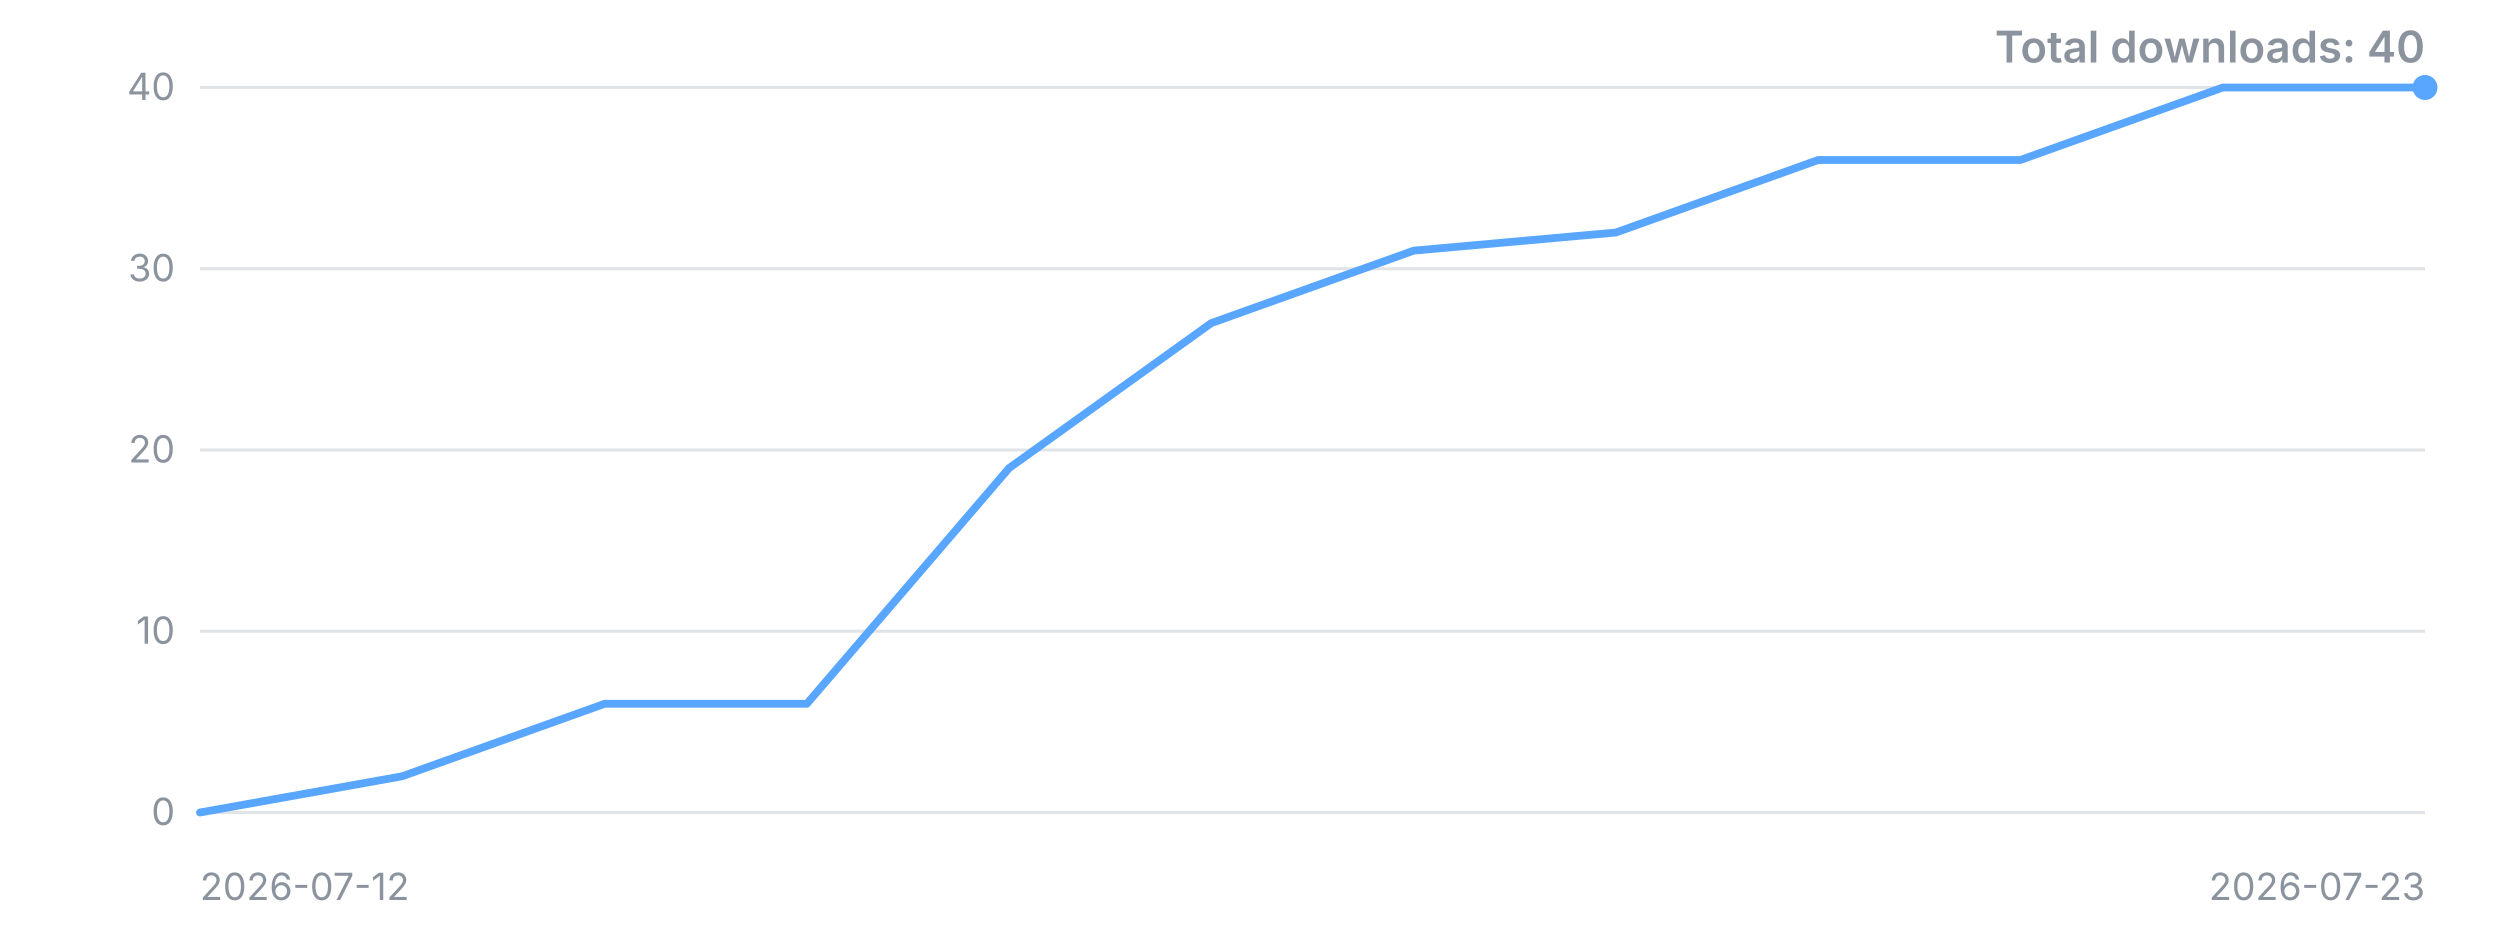
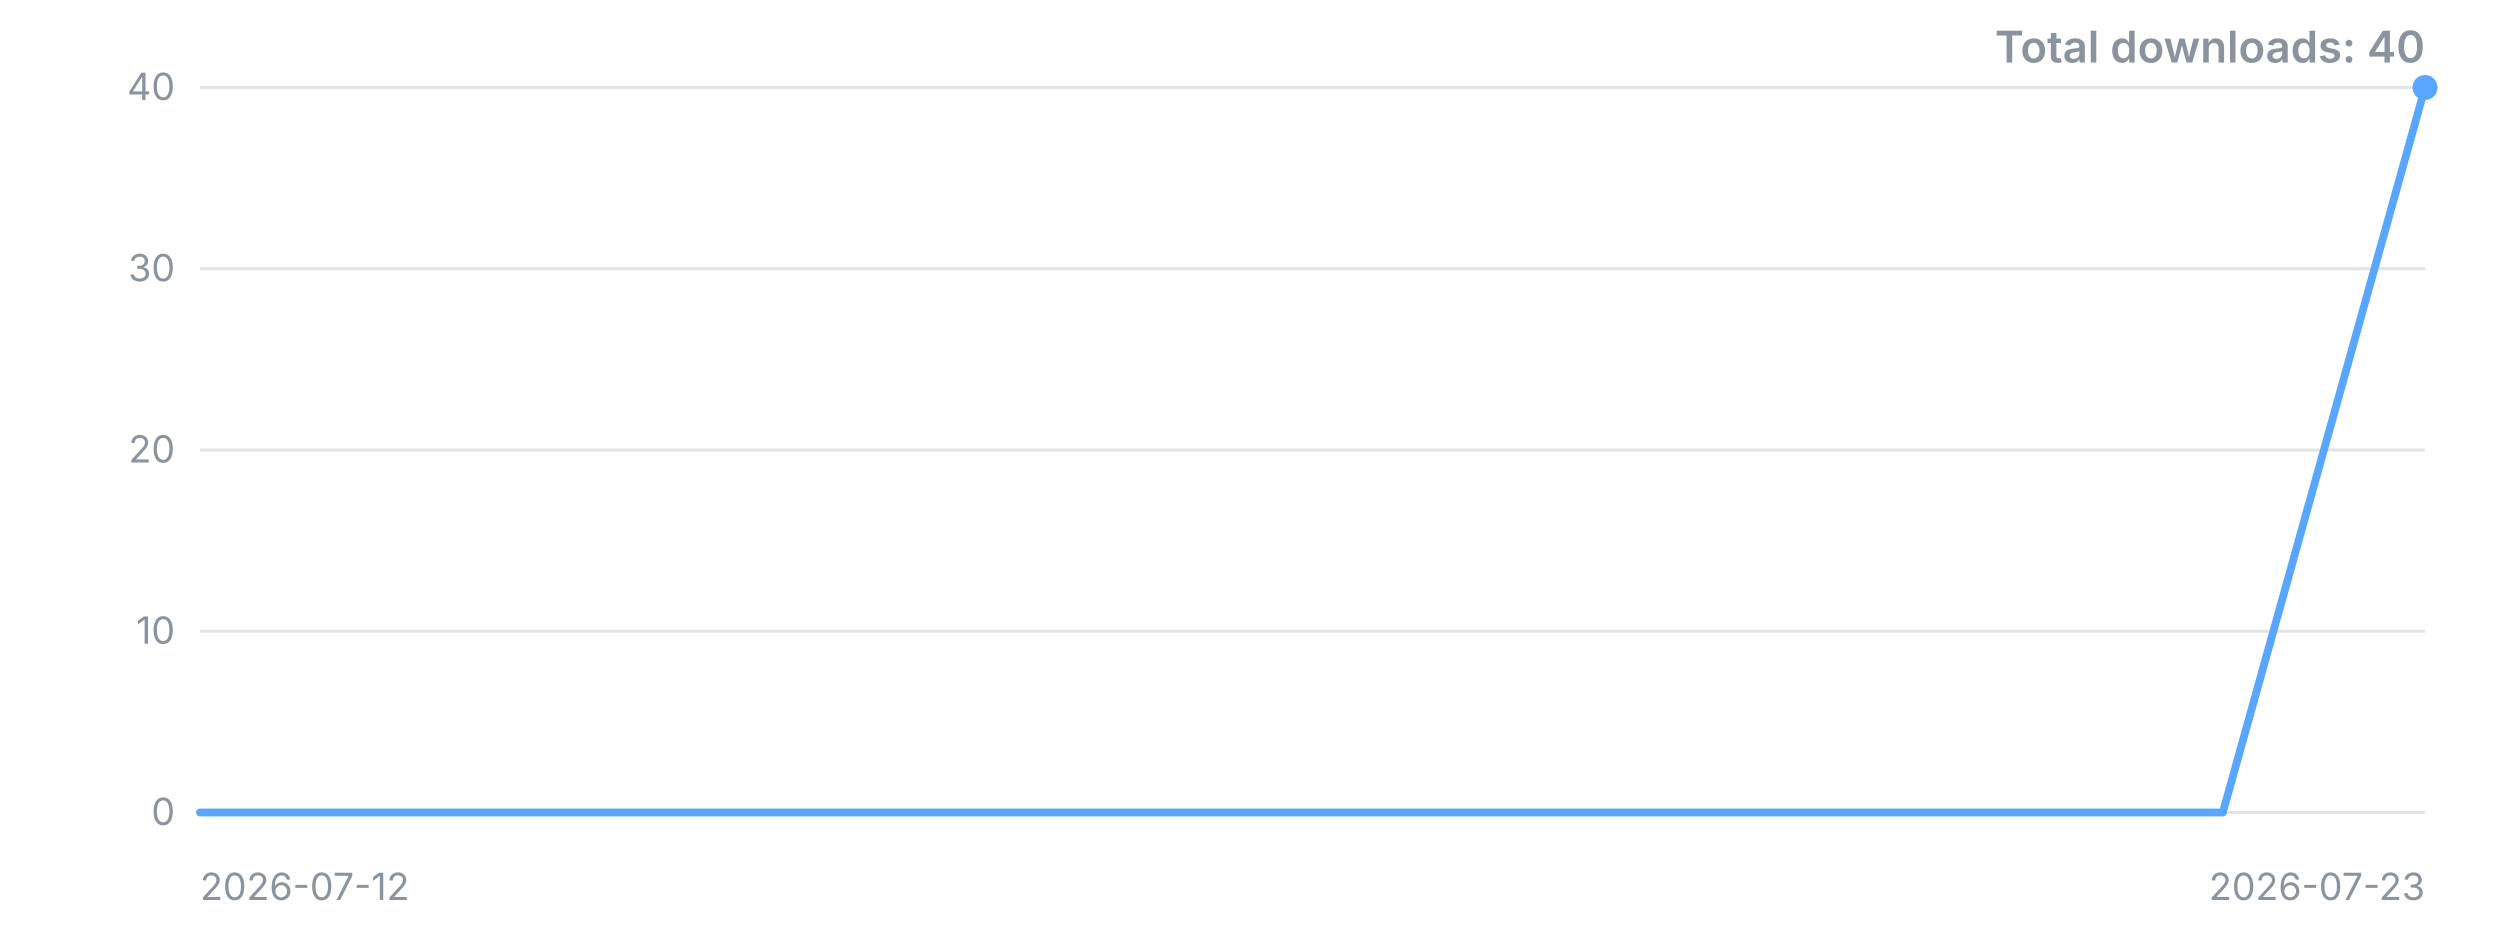
<svg xmlns="http://www.w3.org/2000/svg" width="800" height="300" viewBox="0 0 800 300" role="img" aria-label="Downloads over time">
  <style>.t{font:12px -apple-system,'Segoe UI',sans-serif;fill:#8b949e}.title{font:600 14px -apple-system,'Segoe UI',sans-serif;fill:#8b949e}</style>
  <line x1="64" y1="260.0" x2="776" y2="260.0" stroke="#8b949e" stroke-opacity="0.25" />
  <text x="56" y="260.0" dy="4" text-anchor="end" class="t">0</text>
  <line x1="64" y1="202.0" x2="776" y2="202.0" stroke="#8b949e" stroke-opacity="0.25" />
  <text x="56" y="202.0" dy="4" text-anchor="end" class="t">10</text>
  <line x1="64" y1="144.0" x2="776" y2="144.0" stroke="#8b949e" stroke-opacity="0.25" />
  <text x="56" y="144.0" dy="4" text-anchor="end" class="t">20</text>
  <line x1="64" y1="86.0" x2="776" y2="86.0" stroke="#8b949e" stroke-opacity="0.25" />
  <text x="56" y="86.0" dy="4" text-anchor="end" class="t">30</text>
  <line x1="64" y1="28.0" x2="776" y2="28.0" stroke="#8b949e" stroke-opacity="0.25" />
  <text x="56" y="28.0" dy="4" text-anchor="end" class="t">40</text>
-   <polyline points="64.0,260.0 128.7,248.4 193.5,225.2 258.2,225.2 322.9,149.8 387.6,103.4 452.4,80.2 517.1,74.4 581.8,51.2 646.5,51.2 711.3,28.0 776.0,28.0" fill="none" stroke="#58a6ff" stroke-width="2.5" stroke-linejoin="round" stroke-linecap="round" />
+   <polyline points="64.0,260.0 128.7,260.0 193.5,260.0 258.2,260.0 322.9,260.0 387.6,260.0 452.4,260.0 517.1,260.0 581.8,260.0 646.5,260.0 711.3,260.0 776.0,28.0" fill="none" stroke="#58a6ff" stroke-width="2.5" stroke-linejoin="round" stroke-linecap="round" />
  <circle cx="776.0" cy="28.0" r="4" fill="#58a6ff" />
  <text x="64" y="288" class="t">2026-07-12</text>
  <text x="776" y="288" text-anchor="end" class="t">2026-07-23</text>
  <text x="776" y="20" text-anchor="end" class="title">Total downloads: 40</text>
</svg>
